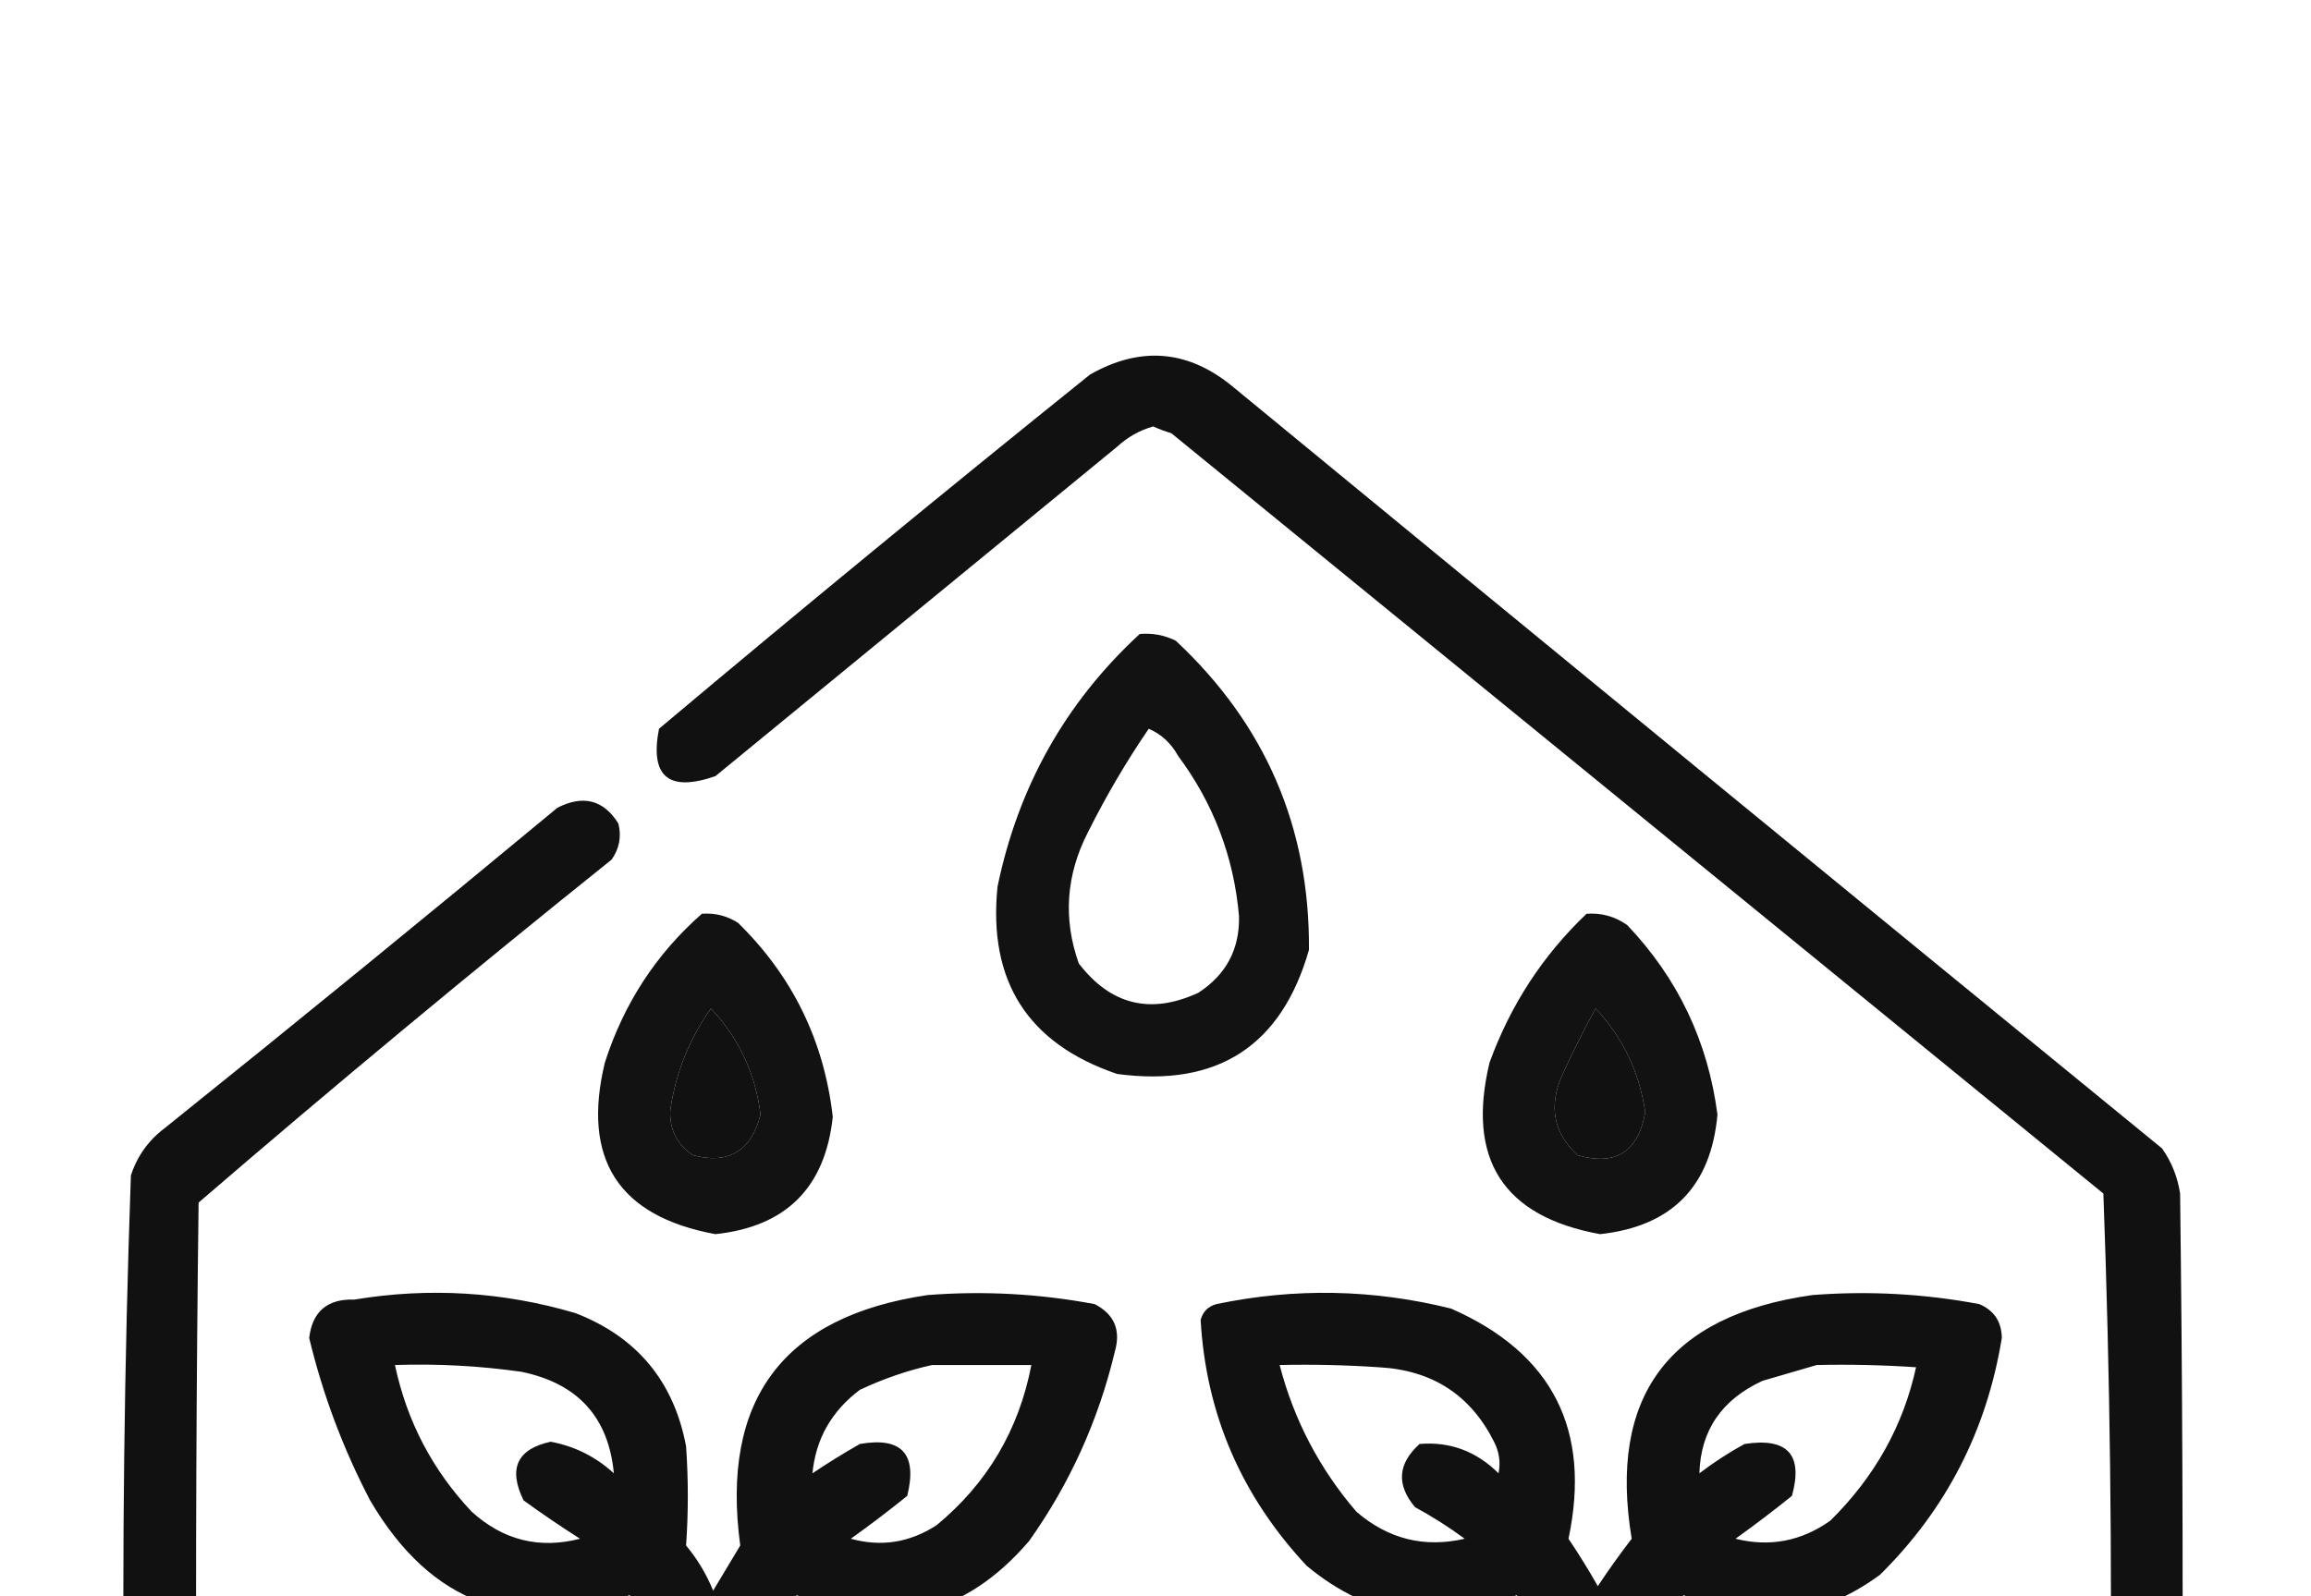
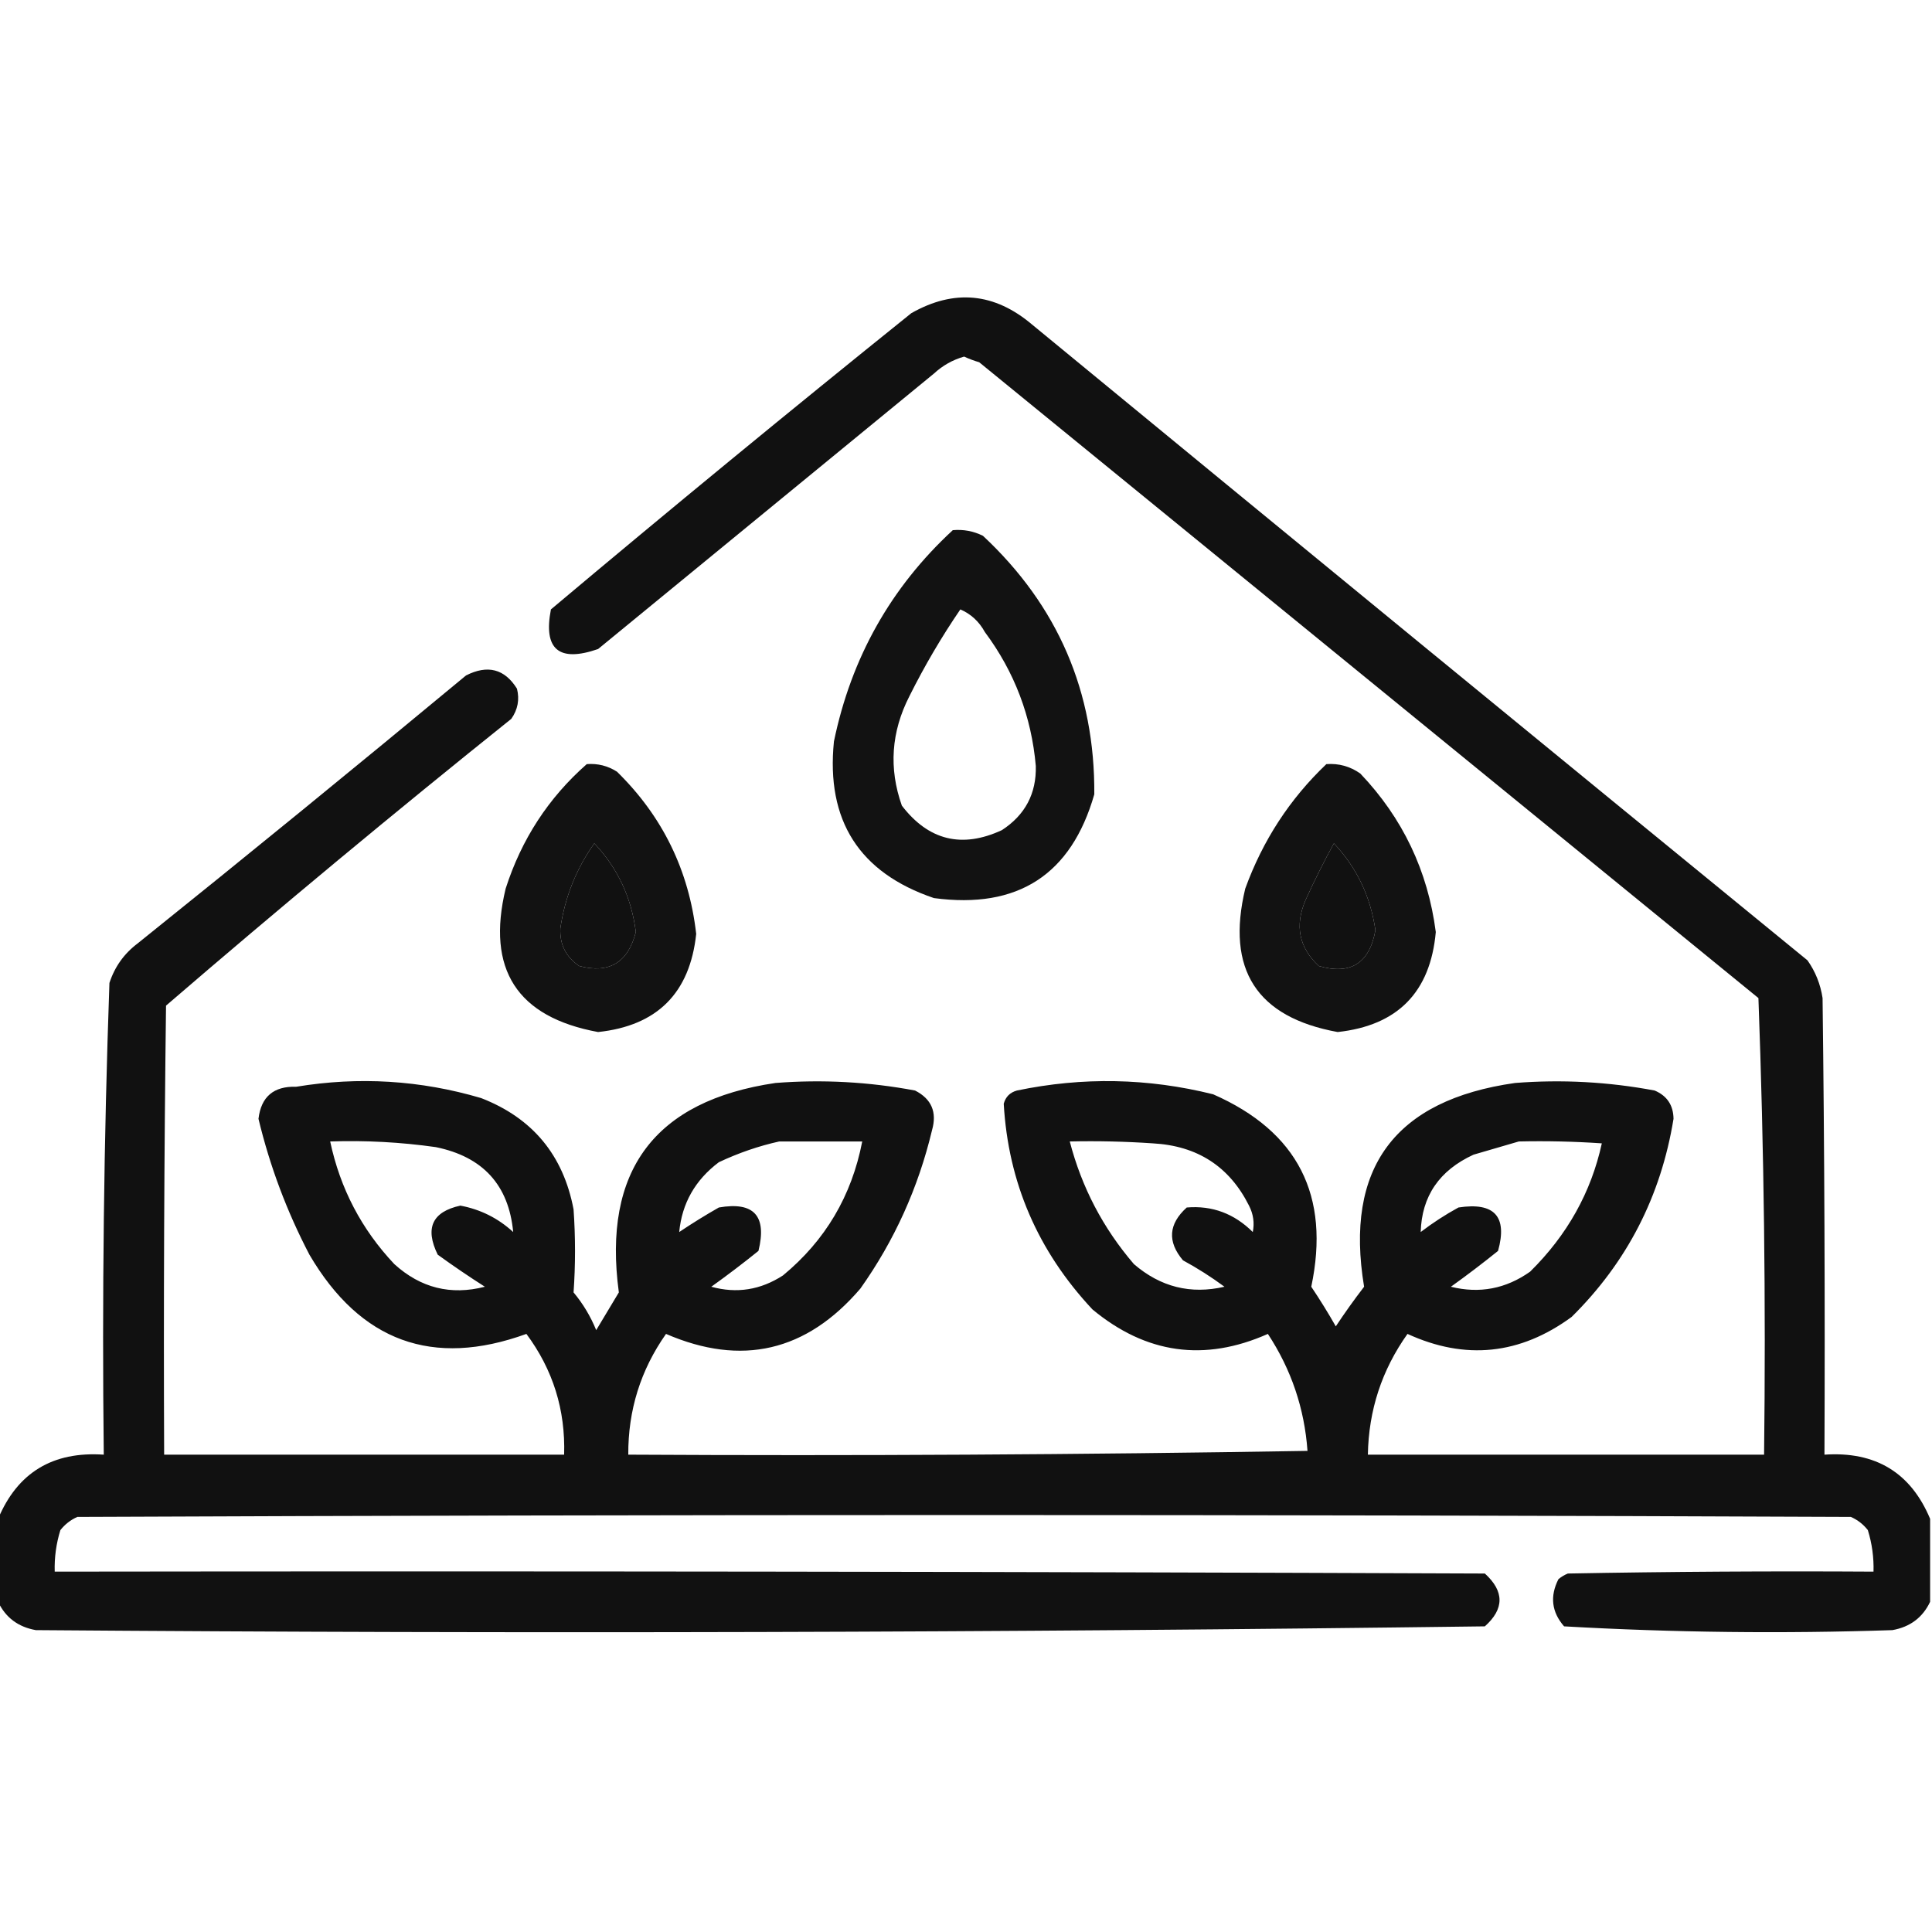
- <svg xmlns="http://www.w3.org/2000/svg" version="1.1" style="shape-rendering:geometricPrecision; text-rendering:geometricPrecision; image-rendering:optimizeQuality; fill-rule:evenodd; clip-rule:evenodd">
+ <svg xmlns="http://www.w3.org/2000/svg" version="1.1" viewBox="0 0 512 512" style="shape-rendering:geometricPrecision; text-rendering:geometricPrecision; image-rendering:optimizeQuality; fill-rule:evenodd; clip-rule:evenodd">
  <g>
    <path style="opacity:0.932" d="M 511.5,402.5 C 511.5,409.833 511.5,417.167 511.5,424.5C 509.525,428.669 506.191,431.169 501.5,432C 472.438,432.975 443.438,432.642 414.5,431C 411.197,427.205 410.697,423.038 413,418.5C 413.75,417.874 414.584,417.374 415.5,417C 442.498,416.5 469.498,416.333 496.5,416.5C 496.608,412.753 496.108,409.086 495,405.5C 493.786,403.951 492.286,402.785 490.5,402C 333.833,401.333 177.167,401.333 20.5,402C 18.714,402.785 17.214,403.951 16,405.5C 14.892,409.086 14.392,412.753 14.5,416.5C 140.834,416.333 267.167,416.5 393.5,417C 398.684,421.708 398.684,426.375 393.5,431C 265.556,432.661 137.556,432.995 9.5,432C 4.809,431.169 1.475,428.669 -0.5,424.5C -0.5,417.167 -0.5,409.833 -0.5,402.5C 4.637,390.252 13.97,384.585 27.5,385.5C 27.022,343.786 27.522,302.119 29,260.5C 30.396,256.208 32.896,252.708 36.5,250C 65.684,226.573 94.684,202.906 123.5,179C 129.226,176.096 133.726,177.262 137,182.5C 137.725,185.377 137.225,188.043 135.5,190.5C 104.513,215.327 74.013,240.661 44,266.5C 43.5,306.165 43.333,345.832 43.5,385.5C 78.833,385.5 114.167,385.5 149.5,385.5C 149.868,373.629 146.535,362.962 139.5,353.5C 114.658,362.511 95.491,355.511 82,332.5C 76.018,321.054 71.518,309.054 68.5,296.5C 69.192,290.646 72.525,287.812 78.5,288C 95.098,285.26 111.431,286.26 127.5,291C 141.113,296.282 149.28,306.115 152,320.5C 152.514,327.872 152.514,335.206 152,342.5C 154.503,345.502 156.503,348.835 158,352.5C 160,349.167 162,345.833 164,342.5C 159.642,310.212 173.475,291.712 205.5,287C 217.928,286.032 230.261,286.698 242.5,289C 246.861,291.226 248.361,294.726 247,299.5C 243.346,314.8 237.013,328.8 228,341.5C 213.713,358.176 196.546,362.176 176.5,353.5C 169.775,363.055 166.442,373.722 166.5,385.5C 226.504,385.833 286.504,385.5 346.5,384.5C 345.692,373.243 342.192,362.909 336,353.5C 319.209,360.959 303.709,358.792 289.5,347C 275.02,331.517 267.186,313.35 266,292.5C 266.5,290.667 267.667,289.5 269.5,289C 286.927,285.364 304.261,285.697 321.5,290C 343.93,299.858 352.597,316.858 347.5,341C 349.786,344.4 351.952,347.9 354,351.5C 356.377,347.912 358.877,344.412 361.5,341C 356.283,309.521 369.616,291.521 401.5,287C 413.928,286.032 426.261,286.698 438.5,289C 441.784,290.396 443.451,292.896 443.5,296.5C 440.161,317.014 431.161,334.514 416.5,349C 402.821,359.024 388.321,360.524 373,353.5C 366.208,363.042 362.708,373.708 362.5,385.5C 397.5,385.5 432.5,385.5 467.5,385.5C 467.988,345.081 467.488,304.748 466,264.5C 397.167,208.333 328.333,152.167 259.5,96C 258.128,95.598 256.795,95.098 255.5,94.5C 252.469,95.367 249.803,96.867 247.5,99C 217.833,123.333 188.167,147.667 158.5,172C 148.11,175.601 143.943,172.101 146,161.5C 177.557,134.975 209.391,108.808 241.5,83C 252.846,76.556 263.512,77.556 273.5,86C 341.908,142.286 410.408,198.453 479,254.5C 481.11,257.492 482.443,260.825 483,264.5C 483.5,304.832 483.667,345.165 483.5,385.5C 497.03,384.585 506.363,390.252 511.5,402.5 Z M 157.5,223.5 C 163.695,230.061 167.362,237.894 168.5,247C 166.425,255.102 161.425,258.102 153.5,256C 149.963,253.592 148.296,250.259 148.5,246C 149.721,237.734 152.721,230.234 157.5,223.5 Z M 353.5,223.5 C 359.54,229.917 363.206,237.583 364.5,246.5C 362.939,255.274 357.939,258.441 349.5,256C 344.235,251.103 343.068,245.27 346,238.5C 348.322,233.364 350.822,228.364 353.5,223.5 Z M 87.5,302.5 C 96.885,302.184 106.218,302.684 115.5,304C 127.992,306.559 134.825,314.059 136,326.5C 132,322.833 127.333,320.5 122,319.5C 114.549,321.128 112.549,325.462 116,332.5C 120.08,335.457 124.247,338.29 128.5,341C 119.463,343.324 111.463,341.324 104.5,335C 95.811,325.789 90.144,314.956 87.5,302.5 Z M 206.5,302.5 C 213.833,302.5 221.167,302.5 228.5,302.5C 225.715,316.914 218.715,328.747 207.5,338C 201.547,341.86 195.214,342.86 188.5,341C 192.756,337.955 196.923,334.788 201,331.5C 203.29,322.211 199.79,318.378 190.5,320C 186.916,322.041 183.416,324.208 180,326.5C 180.728,318.889 184.228,312.722 190.5,308C 195.74,305.534 201.073,303.7 206.5,302.5 Z M 283.5,302.5 C 290.841,302.334 298.174,302.5 305.5,303C 317.302,303.637 325.802,309.137 331,319.5C 332.15,321.754 332.484,324.087 332,326.5C 327.057,321.599 321.224,319.432 314.5,320C 309.657,324.38 309.323,329.046 313.5,334C 317.336,336.084 321.003,338.417 324.5,341C 315.546,343.073 307.546,341.073 300.5,335C 292.32,325.473 286.653,314.64 283.5,302.5 Z M 402.5,302.5 C 409.841,302.334 417.174,302.5 424.5,303C 421.668,315.97 415.335,327.303 405.5,337C 399.061,341.555 392.061,342.888 384.5,341C 388.756,337.955 392.923,334.788 397,331.5C 399.537,322.365 396.037,318.532 386.5,320C 382.996,321.918 379.663,324.084 376.5,326.5C 376.772,317 381.438,310.166 390.5,306C 394.623,304.808 398.623,303.641 402.5,302.5 Z" />
  </g>
  <g>
    <path style="opacity:0.926" d="M 252.5,140.5 C 255.32,140.248 257.986,140.748 260.5,142C 280.358,160.546 290.191,183.379 290,210.5C 283.894,231.818 269.727,240.985 247.5,238C 227.716,231.285 218.883,217.451 221,196.5C 225.582,174.319 236.082,155.652 252.5,140.5 Z M 254.5,161.5 C 257.298,162.706 259.465,164.706 261,167.5C 268.848,178.043 273.348,189.877 274.5,203C 274.673,210.32 271.673,215.987 265.5,220C 254.916,224.894 246.082,222.727 239,213.5C 235.502,203.622 236.169,193.956 241,184.5C 245.007,176.477 249.507,168.81 254.5,161.5 Z" />
  </g>
  <g>
    <path style="opacity:0.928" d="M 155.5,202.5 C 158.39,202.278 161.057,202.945 163.5,204.5C 175.578,216.323 182.578,230.657 184.5,247.5C 182.83,263.17 174.163,271.837 158.5,273.5C 137.017,269.552 128.85,256.885 134,235.5C 138.194,222.415 145.36,211.415 155.5,202.5 Z M 157.5,223.5 C 152.721,230.234 149.721,237.734 148.5,246C 148.296,250.259 149.963,253.592 153.5,256C 161.425,258.102 166.425,255.102 168.5,247C 167.362,237.894 163.695,230.061 157.5,223.5 Z" />
  </g>
  <g>
    <path style="opacity:0.928" d="M 351.5,202.5 C 354.794,202.259 357.794,203.092 360.5,205C 371.726,216.787 378.393,230.787 380.5,247C 379.067,262.933 370.4,271.766 354.5,273.5C 333.037,269.599 324.87,256.933 330,235.5C 334.642,222.723 341.808,211.723 351.5,202.5 Z M 353.5,223.5 C 350.822,228.364 348.322,233.364 346,238.5C 343.068,245.27 344.235,251.103 349.5,256C 357.939,258.441 362.939,255.274 364.5,246.5C 363.206,237.583 359.54,229.917 353.5,223.5 Z" />
  </g>
</svg>
